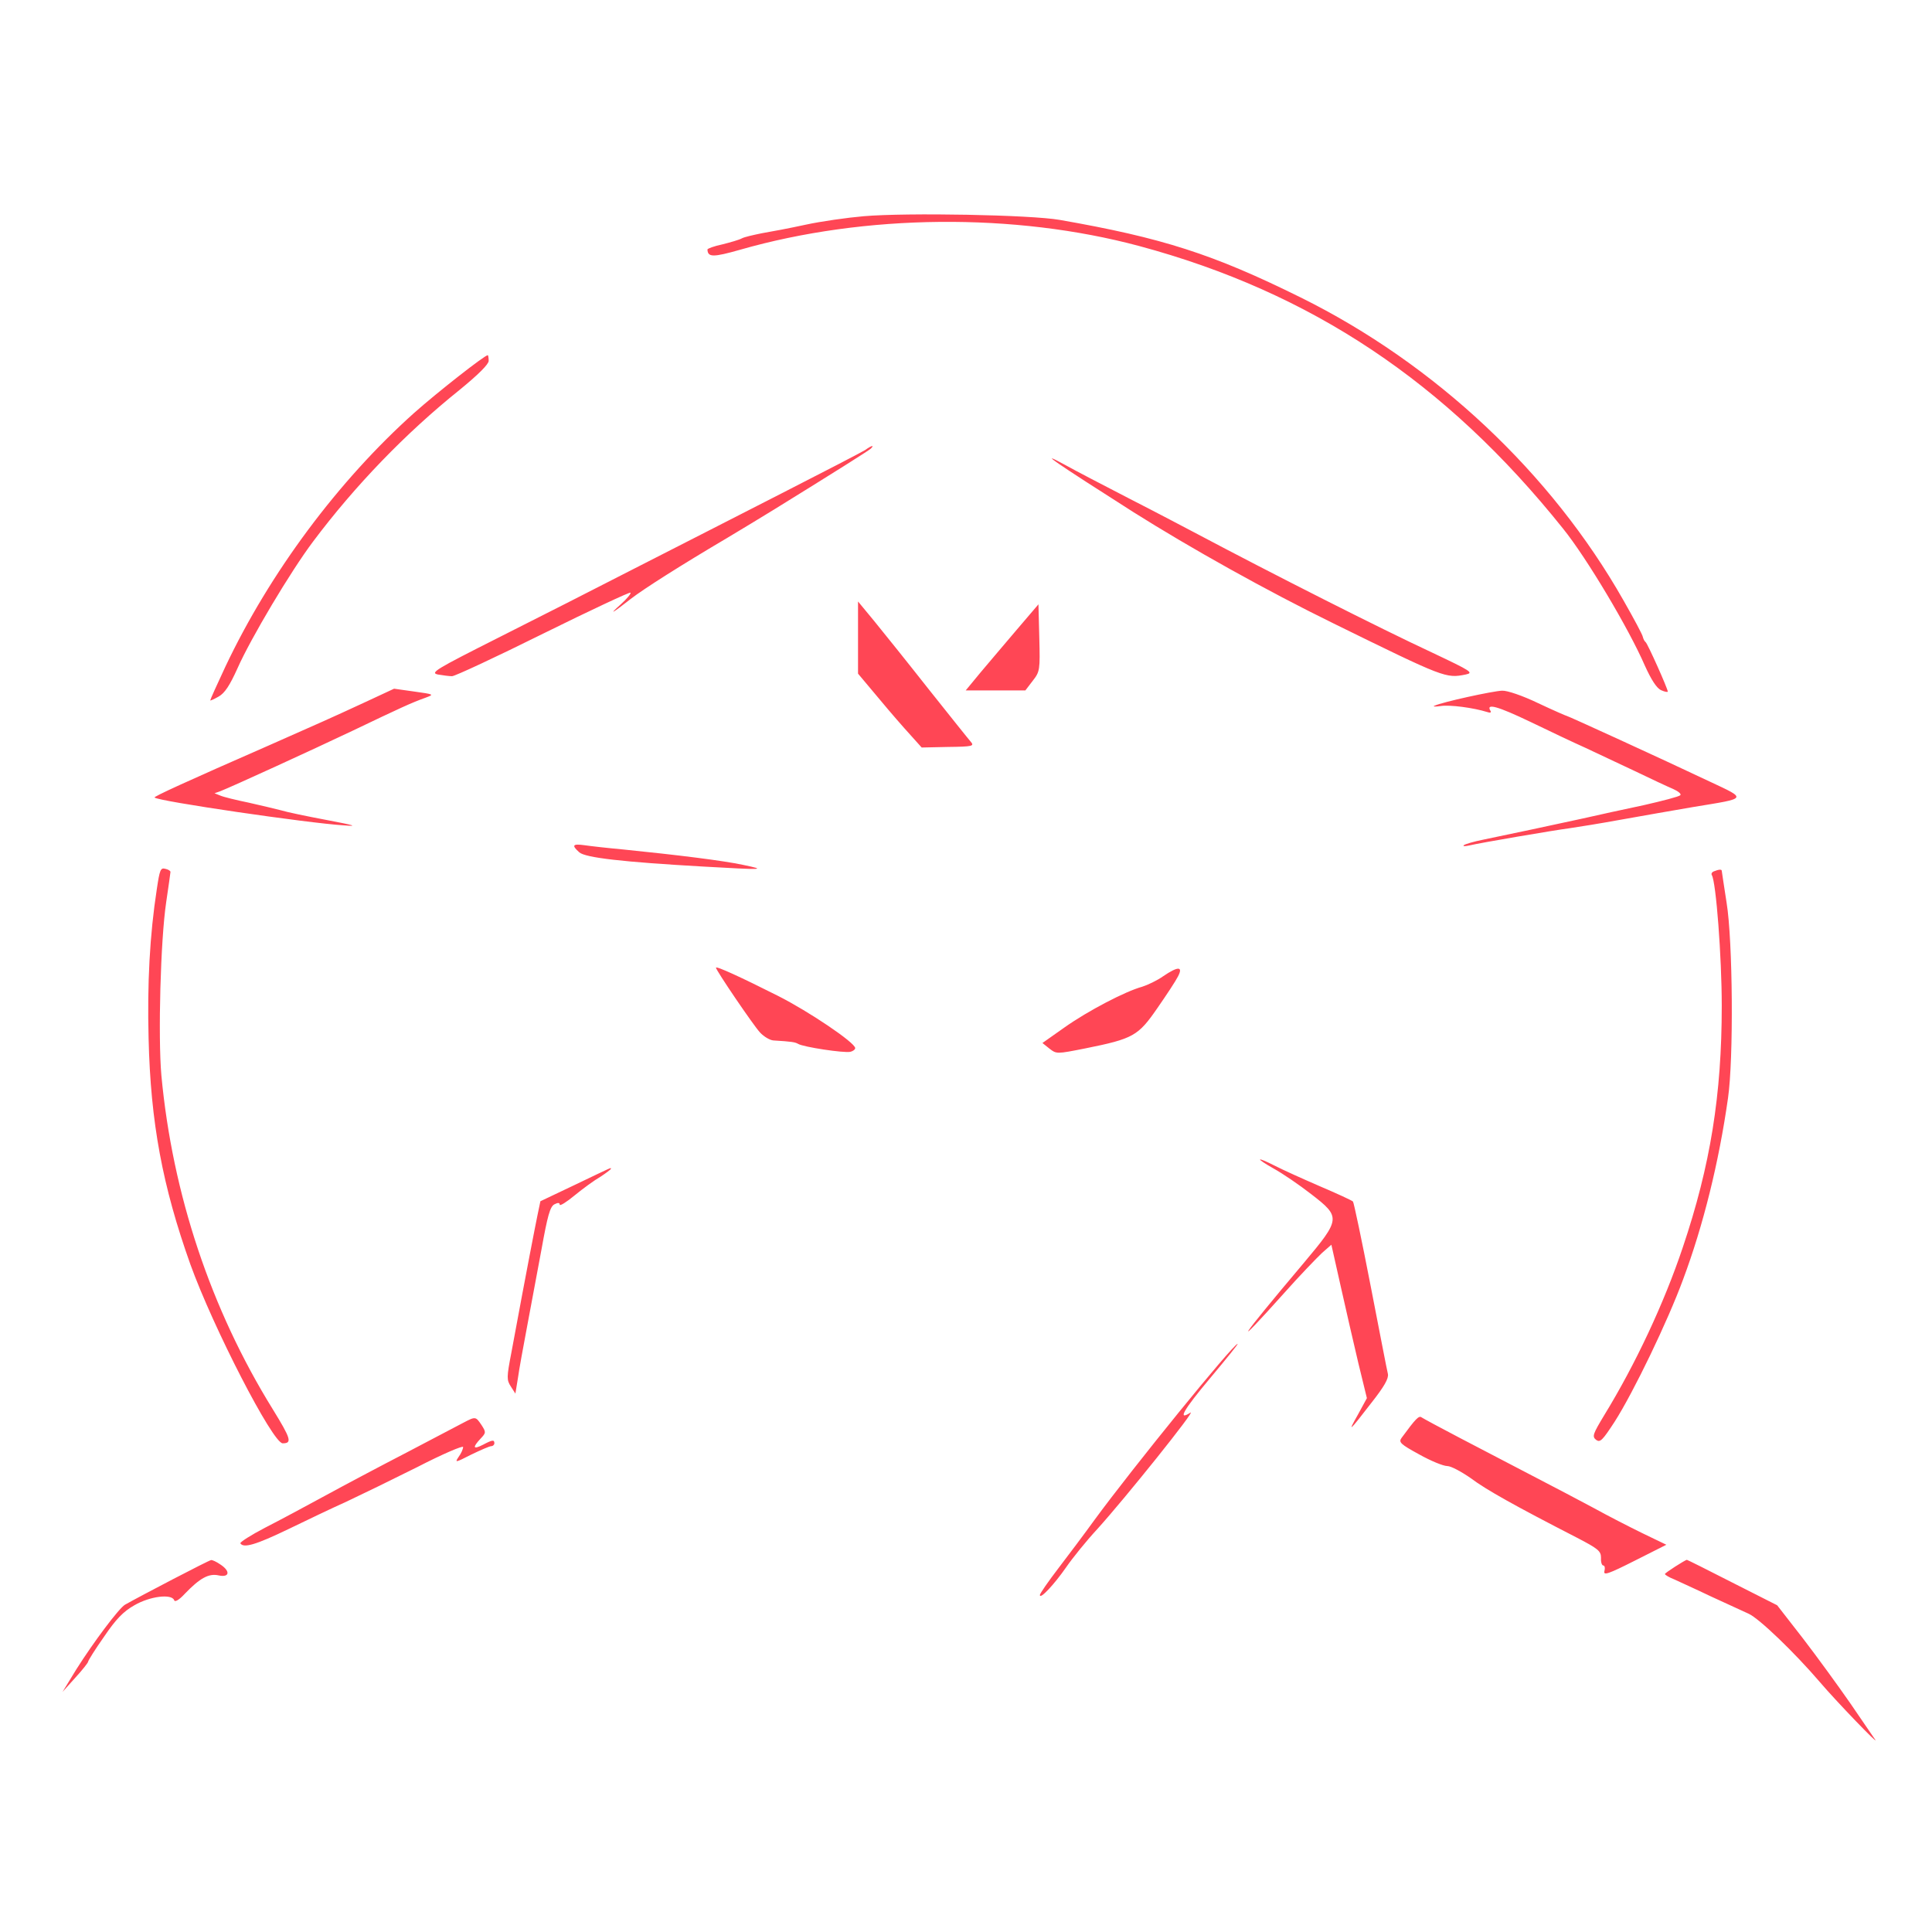
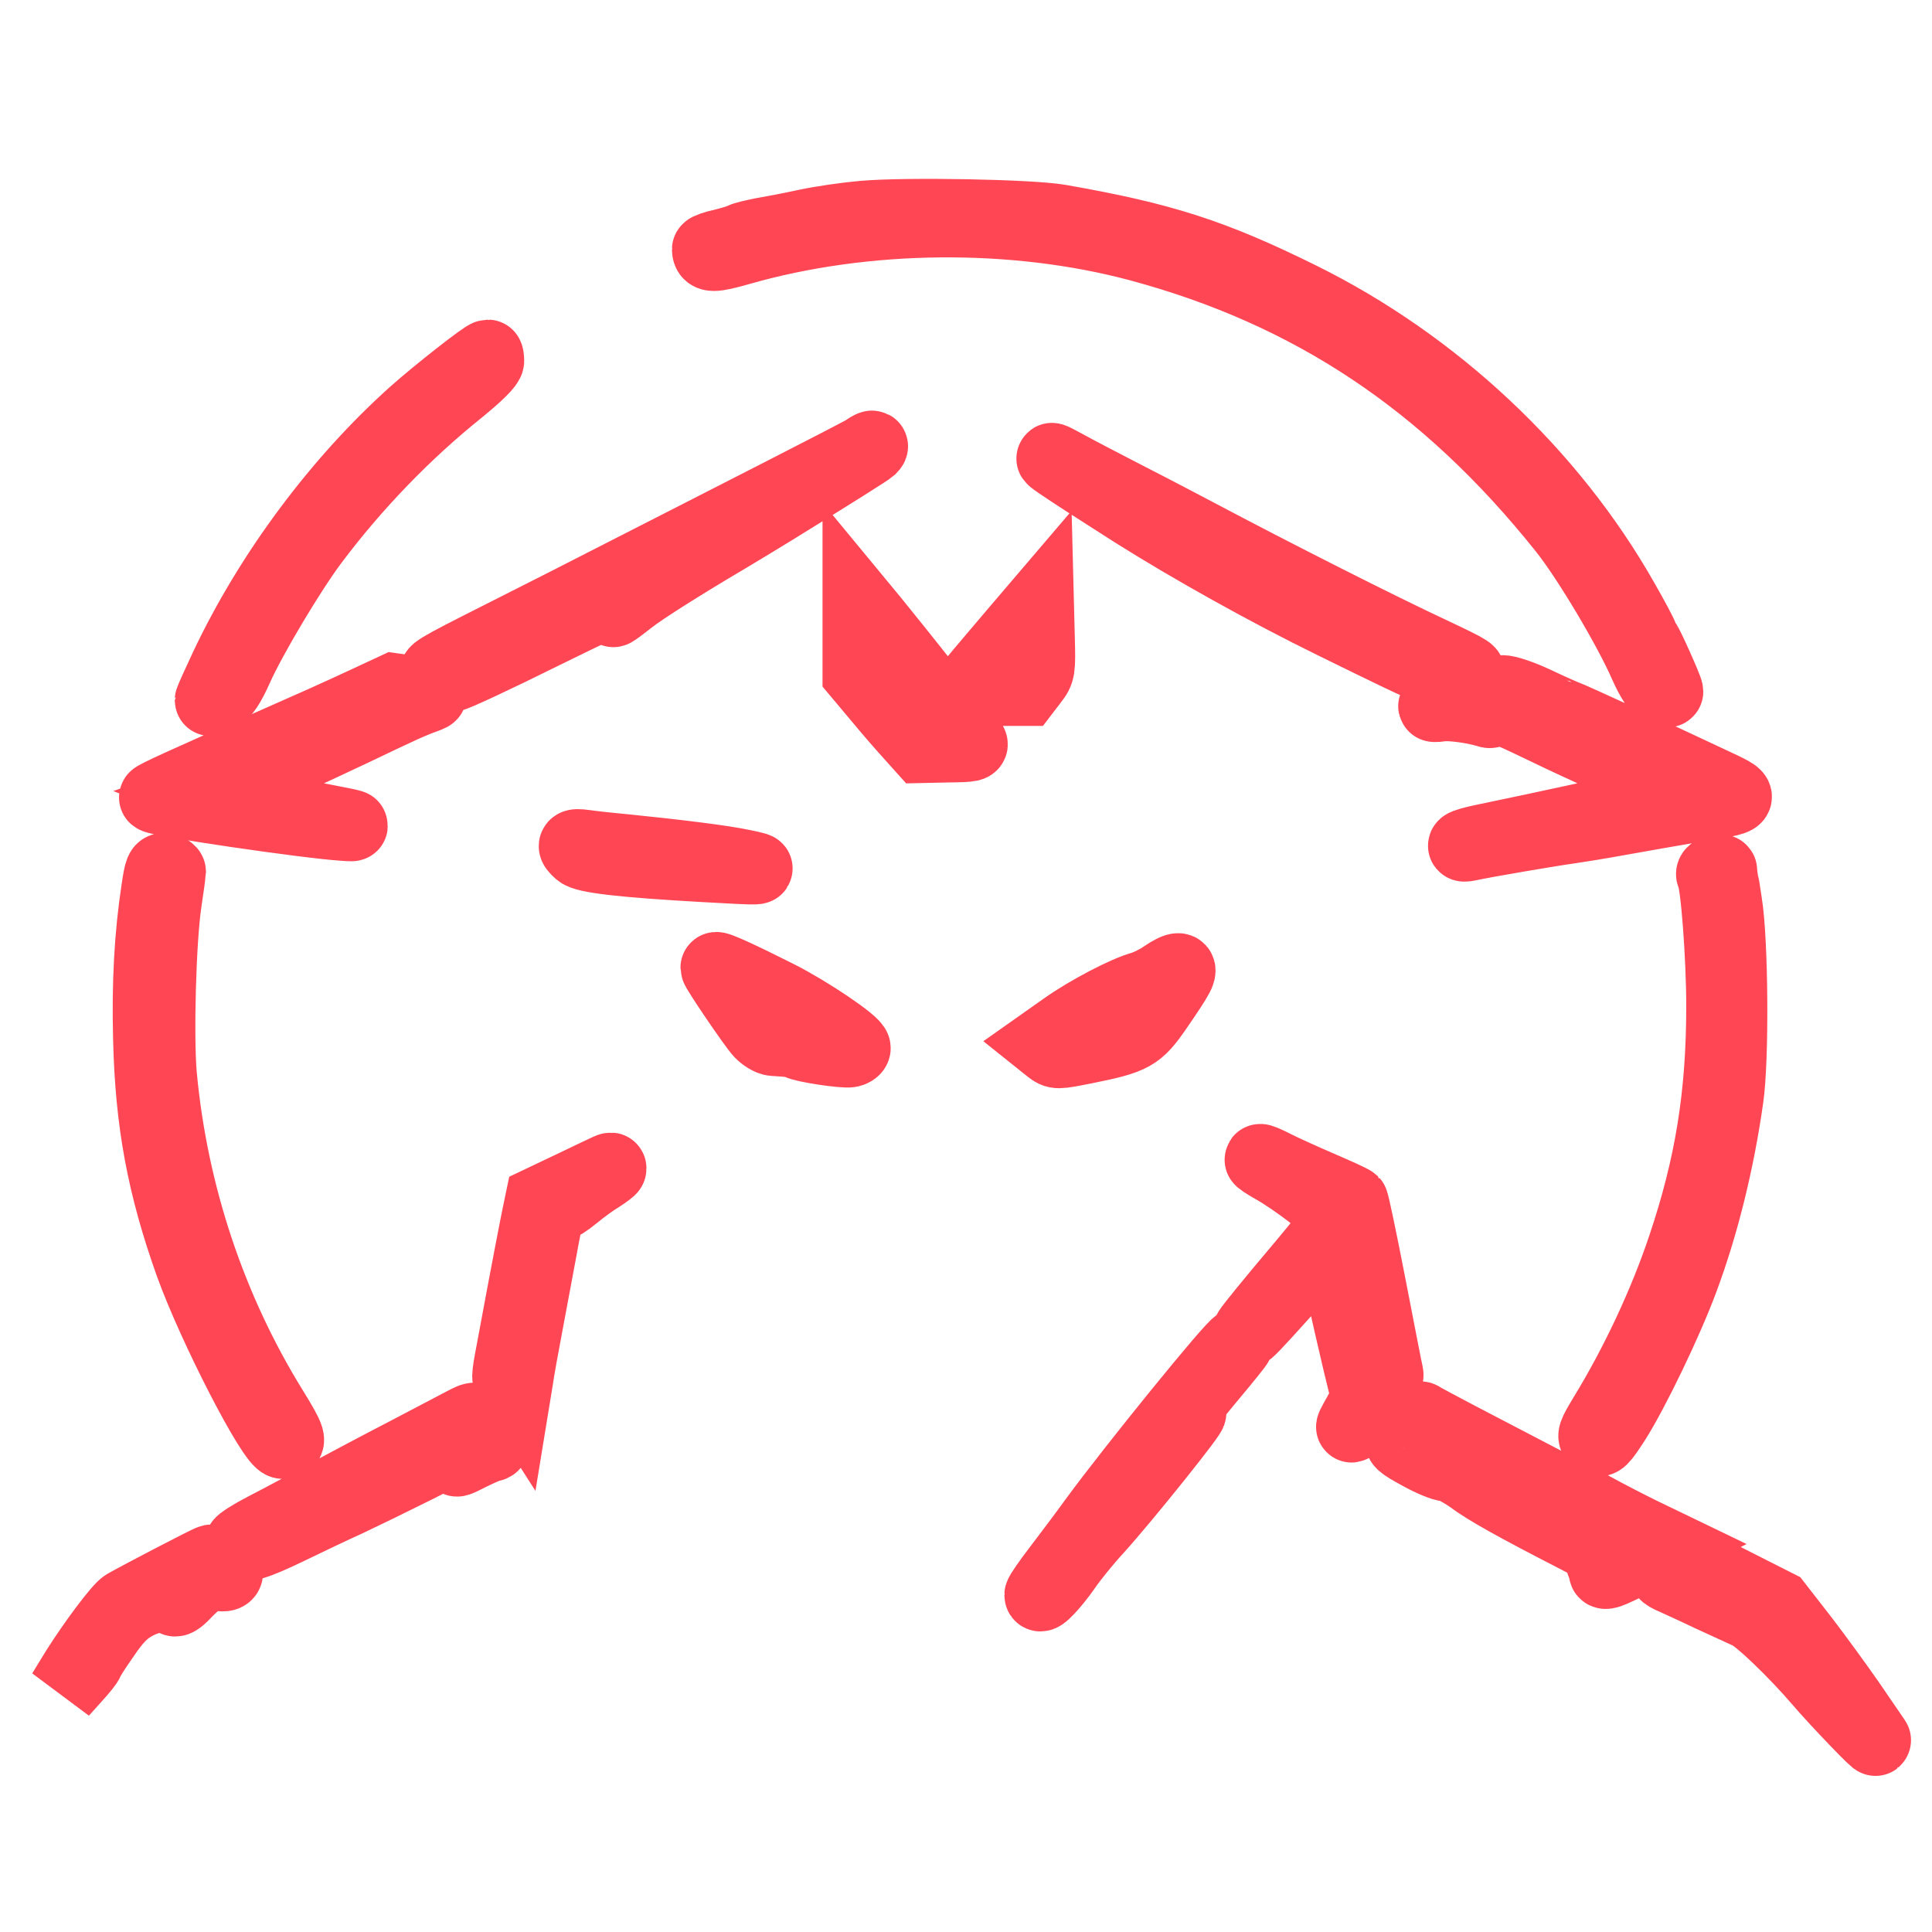
<svg xmlns="http://www.w3.org/2000/svg" version="1.0" width="680" height="680" viewBox="390 520 680 680" preserveAspectRatio="xMidYMid meet">
-   <g transform="translate(0,1076) scale(0.1,-0.1)" fill="#FF4655" stroke="none">
+   <g transform="translate(0,1076) scale(0.1,-0.1)" fill="#FF4655" stroke="#FF4655" stroke-width="250">
    <path d="M7630 4786 C7990 4723 8169 4666 8478 4513 C8951 4279 9360 3895 9614 3447 C9650 3384 9681 3326 9682 3319 C9684 3311 9688 3303 9692 3300 C9699 3295 9770 3136 9770 3126 C9770 3123 9759 3125 9746 3131 C9731 3138 9712 3167 9689 3218 C9633 3347 9485 3596 9401 3700 C8989 4215 8515 4531 7910 4694 C7470 4812 6945 4807 6505 4681 C6410 4654 6391 4654 6390 4682 C6390 4685 6414 4694 6443 4700 C6471 4707 6502 4716 6511 4721 C6520 4726 6552 4733 6581 4739 C6611 4744 6680 4757 6735 4769 C6790 4781 6882 4794 6940 4799 C7092 4812 7527 4804 7630 4786 Z M5620 4290 C5620 4278 5584 4242 5518 4188 C5327 4035 5149 3850 5002 3654 C4923 3549 4783 3314 4736 3208 C4709 3148 4691 3120 4669 3108 C4653 3099 4640 3093 4640 3095 C4640 3098 4664 3151 4693 3213 C4850 3545 5091 3868 5358 4107 C5439 4179 5606 4310 5617 4310 C5618 4310 5620 4301 5620 4290 Z M6965 3981 C6956 3973 6837 3898 6625 3767 C6581 3740 6507 3695 6460 3667 C6299 3572 6165 3487 6120 3452 C6055 3401 6039 3392 6085 3433 C6107 3453 6122 3471 6119 3474 C6117 3477 5978 3412 5812 3330 C5645 3247 5501 3180 5491 3180 C5481 3180 5459 3183 5441 3186 C5413 3192 5433 3204 5653 3315 C5786 3382 6003 3492 6135 3560 C6267 3627 6499 3746 6650 3823 C6801 3900 6934 3969 6945 3976 C6967 3992 6979 3995 6965 3981 Z M7875 3805 C7969 3757 8077 3700 8115 3680 C8377 3541 8758 3348 8943 3262 C9078 3198 9088 3192 9059 3186 C8989 3172 8986 3173 8595 3365 C8358 3481 8090 3631 7890 3757 C7615 3932 7542 3982 7650 3923 C7680 3906 7782 3853 7875 3805 Z M7168 3135 C7242 3042 7309 2958 7317 2949 C7330 2934 7323 2932 7237 2931 L7144 2929 L7083 2997 C7050 3034 7000 3093 6972 3127 L6920 3189 L6920 3316 L6920 3443 L6977 3374 C7008 3336 7094 3229 7168 3135 Z M7535 3164 L7509 3130 L7404 3130 L7299 3130 L7351 3193 C7380 3227 7437 3295 7479 3344 L7555 3433 L7558 3315 C7561 3202 7560 3196 7535 3164 Z M5397 3104 C5349 3087 5306 3067 5143 2989 C5000 2921 4716 2791 4675 2775 L4655 2768 L4675 2760 C4686 2755 4731 2744 4775 2735 C4819 2725 4870 2713 4889 2708 C4908 2702 4980 2687 5049 2674 C5149 2655 5162 2651 5110 2655 C4983 2663 4456 2740 4444 2753 C4440 2756 4553 2808 4850 2938 C5022 3014 5063 3032 5186 3089 L5287 3136 L5358 3126 C5429 3116 5429 3116 5397 3104 Z M9314 3085 C9367 3060 9413 3040 9415 3040 C9419 3040 9747 2890 9918 2809 C10050 2747 10052 2751 9862 2720 C9792 2708 9677 2688 9605 2675 C9534 2662 9453 2649 9425 2645 C9371 2638 9112 2594 9070 2584 C9056 2581 9048 2581 9052 2585 C9056 2589 9087 2598 9122 2605 C9219 2625 9365 2656 9470 2679 C9522 2691 9619 2712 9685 2726 C9751 2741 9809 2756 9814 2761 C9819 2765 9807 2775 9789 2783 C9770 2791 9708 2820 9650 2848 C9592 2875 9516 2911 9480 2928 C9444 2944 9357 2985 9287 3019 C9170 3075 9129 3086 9146 3058 C9150 3052 9145 3050 9134 3054 C9086 3069 9003 3080 8971 3075 C8951 3072 8941 3073 8949 3076 C8976 3089 9155 3128 9187 3129 C9205 3130 9260 3111 9314 3085 Z M6095 2570 C6283 2551 6445 2531 6515 2516 C6602 2498 6587 2498 6375 2510 C6093 2526 5961 2541 5939 2560 C5911 2585 5915 2591 5958 2585 C5978 2582 6040 2575 6095 2570 Z M4500 2491 C4500 2488 4493 2440 4485 2385 C4465 2251 4456 1912 4468 1775 C4507 1357 4642 952 4860 600 C4924 496 4929 480 4895 480 C4860 480 4650 888 4570 1110 C4472 1385 4430 1609 4423 1905 C4418 2098 4427 2269 4452 2431 C4462 2498 4465 2507 4482 2502 C4492 2500 4500 2495 4500 2491 Z M9960 2495 C9960 2493 9968 2442 9977 2383 C9999 2249 10002 1833 9982 1695 C9950 1469 9895 1247 9824 1057 C9770 910 9650 661 9583 556 C9540 490 9532 482 9518 492 C9503 504 9506 512 9547 580 C9656 758 9757 973 9823 1170 C9920 1458 9960 1706 9960 2020 C9960 2191 9940 2456 9925 2480 C9922 2485 9926 2491 9932 2493 C9949 2500 9960 2501 9960 2495 Z M6638 2055 C6747 2000 6910 1890 6910 1871 C6910 1866 6902 1860 6893 1858 C6871 1853 6726 1875 6709 1886 C6698 1892 6688 1894 6622 1898 C6609 1899 6588 1912 6575 1926 C6551 1952 6420 2145 6420 2154 C6420 2161 6509 2120 6638 2055 Z M8046 2123 C8038 2107 8005 2057 7973 2011 C7906 1914 7889 1904 7720 1870 C7619 1850 7619 1850 7594 1869 L7569 1889 L7647 1944 C7729 2002 7861 2071 7920 2087 C7939 2093 7973 2109 7994 2124 C8047 2160 8065 2159 8046 2123 Z M8389 1456 C8414 1443 8485 1411 8545 1385 C8606 1359 8658 1335 8662 1331 C8665 1328 8693 1195 8724 1035 C8755 876 8782 735 8785 724 C8788 708 8772 680 8728 624 C8647 519 8642 515 8680 582 L8711 639 L8681 762 C8665 830 8637 951 8619 1032 L8586 1179 L8553 1150 C8535 1133 8474 1070 8419 1008 C8228 795 8257 840 8489 1115 C8619 1270 8620 1276 8515 1357 C8474 1389 8414 1430 8383 1447 C8316 1485 8320 1491 8389 1456 Z M6050 1446 C6050 1444 6033 1431 6013 1418 C5992 1406 5951 1376 5923 1353 C5894 1329 5870 1314 5870 1320 C5870 1327 5864 1328 5851 1321 C5836 1313 5827 1280 5806 1163 C5791 1082 5768 959 5755 890 C5742 821 5727 740 5723 710 L5714 655 L5698 680 C5683 703 5683 712 5700 800 C5757 1108 5783 1240 5792 1284 L5802 1332 L5924 1390 C6062 1456 6050 1451 6050 1446 Z M8159 709 C8065 597 8043 558 8090 588 C8114 603 7859 285 7762 178 C7723 136 7674 75 7652 43 C7611 -16 7560 -71 7560 -54 C7560 -49 7589 -7 7625 40 C7661 87 7718 163 7752 210 C7886 393 8241 830 8256 830 C8259 830 8215 776 8159 709 Z M9040 498 C9109 462 9224 402 9295 365 C9367 328 9463 277 9510 252 C9557 226 9633 187 9680 164 L9765 123 L9654 67 C9561 20 9543 14 9547 30 C9550 41 9548 50 9543 50 C9538 50 9534 62 9535 77 C9535 101 9525 109 9450 148 C9232 260 9130 317 9077 357 C9044 380 9007 400 8994 400 C8980 400 8936 418 8895 441 C8829 477 8822 484 8833 499 C8883 567 8894 579 8904 571 C8910 567 8971 534 9040 498 Z M5595 544 C5611 519 5611 517 5591 496 C5562 465 5565 457 5600 475 C5634 493 5640 493 5640 480 C5640 475 5635 470 5629 470 C5623 470 5591 456 5558 440 C5503 412 5500 411 5514 432 C5523 444 5530 460 5530 467 C5530 473 5457 442 5368 396 C5278 351 5167 297 5120 275 C5073 254 4981 210 4915 178 C4801 123 4757 110 4746 128 C4744 132 4783 157 4833 183 C4884 209 4979 260 5045 296 C5111 332 5239 400 5330 447 C5421 495 5511 542 5530 552 C5574 575 5574 575 5595 544 Z M4675 54 C4712 30 4708 7 4670 15 C4635 23 4604 6 4551 -49 C4530 -72 4515 -80 4513 -72 C4504 -49 4428 -58 4373 -90 C4334 -112 4308 -139 4266 -201 C4235 -245 4210 -285 4210 -289 C4210 -292 4190 -318 4165 -345 L4120 -395 L4169 -315 C4229 -220 4319 -100 4340 -88 C4391 -59 4636 69 4643 69 C4647 70 4662 63 4675 54 Z M9997 -10 L10155 -90 L10246 -207 C10296 -272 10370 -374 10411 -433 C10452 -493 10492 -551 10500 -563 C10517 -588 10362 -427 10305 -360 C10215 -255 10092 -137 10055 -120 C10033 -110 9972 -82 9920 -58 C9868 -33 9810 -7 9793 1 C9775 8 9760 17 9760 20 C9760 24 9829 68 9837 70 C9839 70 9911 34 9997 -10 Z" />
  </g>
</svg>
